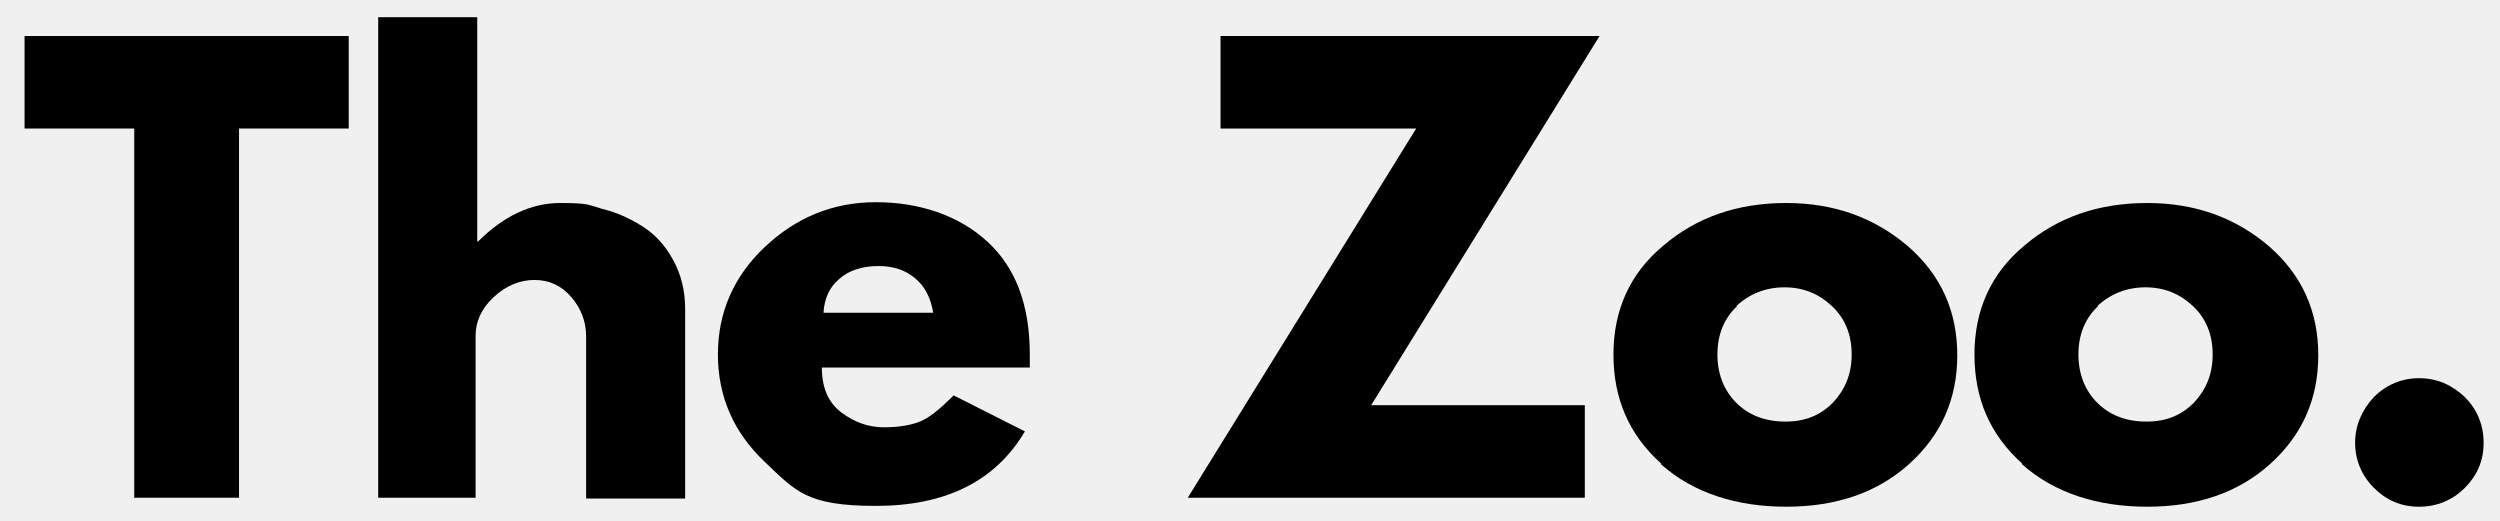
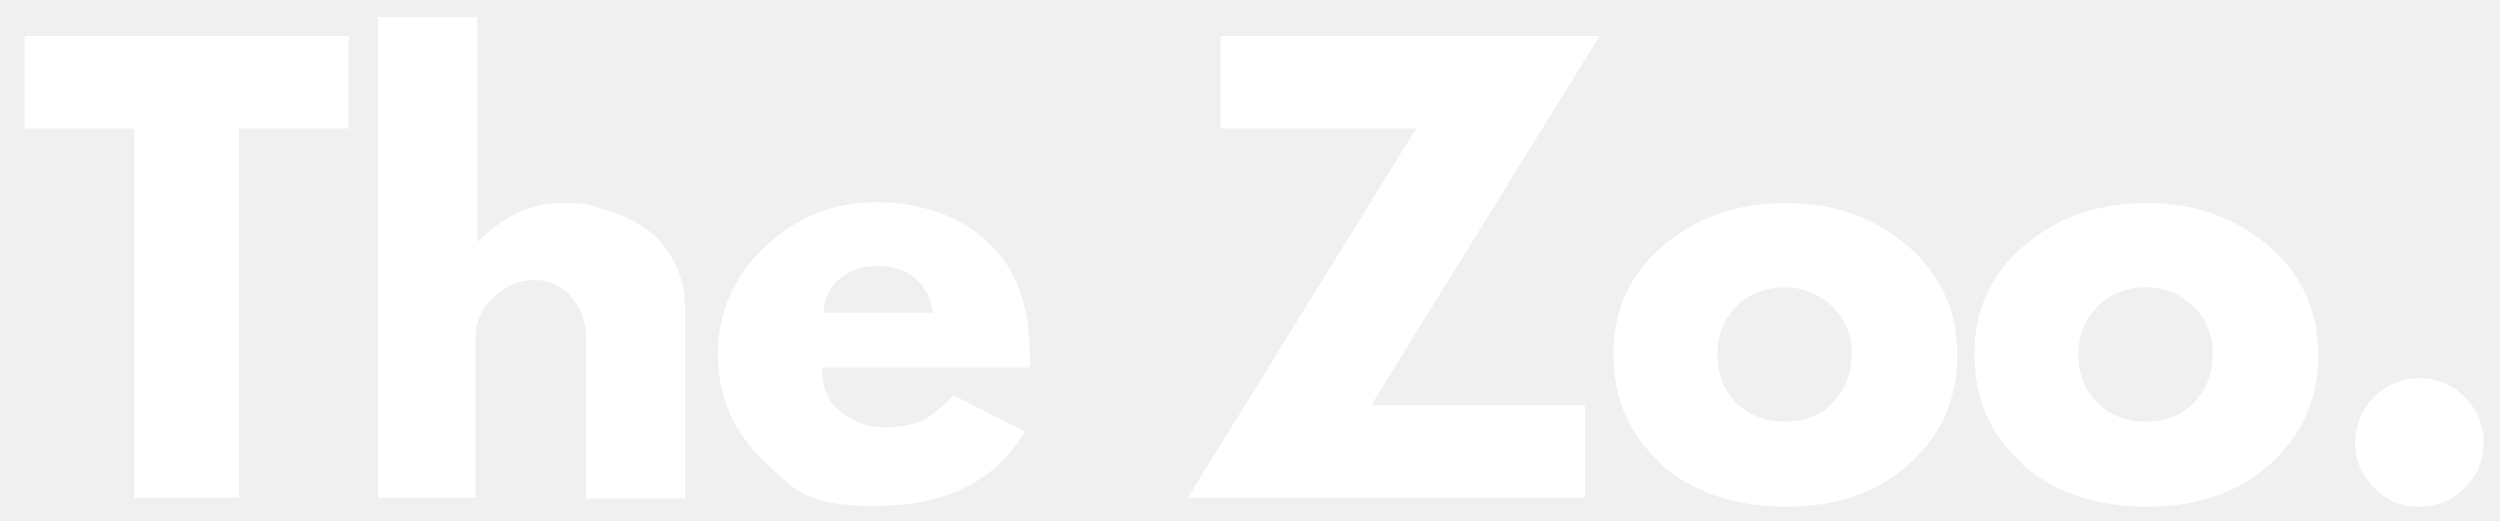
<svg xmlns="http://www.w3.org/2000/svg" id="Layer_1" version="1.1" viewBox="0 0 305.4 63.6">
  <g id="_x30_c23f5ade1">
-     <path d="M3,15.7V4.4h39.6v11.3h-13.4v45.1h-12.8V15.7H3Z" />
-     <path d="M46.2,60.8V2.1h12.1v27.4h.1c3.1-3.1,6.5-4.7,10-4.7s3.4.2,5.1.7c1.7.4,3.3,1.1,4.9,2.1,1.6,1,2.8,2.3,3.8,4.1,1,1.8,1.5,3.8,1.5,6.1v23.1h-12.1v-19.8c0-1.8-.6-3.4-1.8-4.8-1.2-1.4-2.7-2.1-4.5-2.1s-3.5.7-5,2.1c-1.5,1.4-2.2,3-2.2,4.7v19.8h-12.1Z" />
-     <path d="M125.8,44.9h-25.4c0,2.5.8,4.3,2.4,5.5,1.6,1.2,3.3,1.8,5.2,1.8s3.5-.3,4.6-.8c1.1-.5,2.4-1.6,3.9-3.1l8.7,4.4c-3.6,6.1-9.7,9.1-18.2,9.1s-9.8-1.8-13.6-5.4c-3.8-3.6-5.7-8-5.7-13.1s1.9-9.5,5.7-13.1c3.8-3.6,8.3-5.5,13.6-5.5s10.1,1.6,13.6,4.8c3.5,3.2,5.2,7.8,5.2,13.8s0,1.4,0,1.6ZM100.7,38.2h13.3c-.3-1.8-1-3.2-2.2-4.2-1.2-1-2.6-1.5-4.5-1.5s-3.6.5-4.8,1.6c-1.2,1-1.8,2.4-1.9,4.1Z" />
-     <path d="M126.4,60.8" />
-     <path d="M195.4,4.4l-27.9,45.1h26.1v11.3h-48.5l27.9-45.1h-23.9V4.4h46.4Z" />
-     <path d="M202.9,56.6c-3.9-3.5-5.8-7.9-5.8-13.3s2-9.9,6.1-13.3c4.1-3.5,9.1-5.2,15-5.2s10.8,1.8,14.9,5.3c4,3.5,6,7.9,6,13.3s-2,9.8-5.9,13.3c-3.9,3.5-8.9,5.2-15,5.2s-11.4-1.7-15.3-5.2ZM212.2,37.4c-1.6,1.5-2.4,3.5-2.4,5.9s.8,4.4,2.3,5.9c1.5,1.5,3.5,2.3,6,2.3s4.3-.8,5.8-2.3c1.5-1.6,2.3-3.5,2.3-5.9s-.8-4.4-2.4-5.9c-1.6-1.5-3.5-2.3-5.8-2.3s-4.3.8-5.9,2.3Z" />
-     <path d="M247,56.6c-3.9-3.5-5.8-7.9-5.8-13.3s2-9.9,6.1-13.3c4.1-3.5,9.1-5.2,15-5.2s10.8,1.8,14.9,5.3c4,3.5,6,7.9,6,13.3s-2,9.8-5.9,13.3c-3.9,3.5-8.9,5.2-15,5.2s-11.4-1.7-15.3-5.2ZM256.3,37.4c-1.6,1.5-2.4,3.5-2.4,5.9s.8,4.4,2.3,5.9c1.5,1.5,3.5,2.3,6,2.3s4.3-.8,5.8-2.3c1.5-1.6,2.3-3.5,2.3-5.9s-.8-4.4-2.4-5.9c-1.6-1.5-3.5-2.3-5.8-2.3s-4.3.8-5.9,2.3Z" />
-     <path d="M295.5,46.2c2.2,0,4,.8,5.6,2.3,1.5,1.5,2.3,3.4,2.3,5.6s-.8,4-2.3,5.5c-1.5,1.5-3.4,2.3-5.6,2.3s-4-.8-5.5-2.3c-1.5-1.5-2.3-3.4-2.3-5.5s.8-4,2.3-5.6c1.5-1.5,3.4-2.3,5.5-2.3Z" />
+     <path fill="#FFFFFF" d="M3,15.7V4.4h39.6v11.3h-13.4v45.1h-12.8V15.7H3Z" />
+     <path fill="#FFFFFF" d="M46.2,60.8V2.1h12.1v27.4h.1c3.1-3.1,6.5-4.7,10-4.7s3.4.2,5.1.7c1.7.4,3.3,1.1,4.9,2.1,1.6,1,2.8,2.3,3.8,4.1,1,1.8,1.5,3.8,1.5,6.1v23.1h-12.1v-19.8c0-1.8-.6-3.4-1.8-4.8-1.2-1.4-2.7-2.1-4.5-2.1s-3.5.7-5,2.1c-1.5,1.4-2.2,3-2.2,4.7v19.8h-12.1Z" />
+     <path fill="#FFFFFF" d="M125.8,44.9h-25.4c0,2.5.8,4.3,2.4,5.5,1.6,1.2,3.3,1.8,5.2,1.8s3.5-.3,4.6-.8c1.1-.5,2.4-1.6,3.9-3.1l8.7,4.4c-3.6,6.1-9.7,9.1-18.2,9.1s-9.8-1.8-13.6-5.4c-3.8-3.6-5.7-8-5.7-13.1s1.9-9.5,5.7-13.1c3.8-3.6,8.3-5.5,13.6-5.5s10.1,1.6,13.6,4.8c3.5,3.2,5.2,7.8,5.2,13.8s0,1.4,0,1.6ZM100.7,38.2h13.3c-.3-1.8-1-3.2-2.2-4.2-1.2-1-2.6-1.5-4.5-1.5s-3.6.5-4.8,1.6c-1.2,1-1.8,2.4-1.9,4.1Z" />
+     <path fill="#FFFFFF" d="M126.4,60.8" />
+     <path fill="#FFFFFF" d="M195.4,4.4l-27.9,45.1h26.1v11.3h-48.5l27.9-45.1h-23.9V4.4h46.4Z" />
+     <path fill="#FFFFFF" d="M202.9,56.6c-3.9-3.5-5.8-7.9-5.8-13.3s2-9.9,6.1-13.3c4.1-3.5,9.1-5.2,15-5.2s10.8,1.8,14.9,5.3c4,3.5,6,7.9,6,13.3s-2,9.8-5.9,13.3c-3.9,3.5-8.9,5.2-15,5.2s-11.4-1.7-15.3-5.2ZM212.2,37.4c-1.6,1.5-2.4,3.5-2.4,5.9s.8,4.4,2.3,5.9c1.5,1.5,3.5,2.3,6,2.3s4.3-.8,5.8-2.3c1.5-1.6,2.3-3.5,2.3-5.9s-.8-4.4-2.4-5.9c-1.6-1.5-3.5-2.3-5.8-2.3s-4.3.8-5.9,2.3Z" />
+     <path fill="#FFFFFF" d="M247,56.6c-3.9-3.5-5.8-7.9-5.8-13.3s2-9.9,6.1-13.3c4.1-3.5,9.1-5.2,15-5.2s10.8,1.8,14.9,5.3c4,3.5,6,7.9,6,13.3s-2,9.8-5.9,13.3c-3.9,3.5-8.9,5.2-15,5.2s-11.4-1.7-15.3-5.2ZM256.3,37.4c-1.6,1.5-2.4,3.5-2.4,5.9s.8,4.4,2.3,5.9c1.5,1.5,3.5,2.3,6,2.3s4.3-.8,5.8-2.3c1.5-1.6,2.3-3.5,2.3-5.9s-.8-4.4-2.4-5.9c-1.6-1.5-3.5-2.3-5.8-2.3s-4.3.8-5.9,2.3Z" />
+     <path fill="#FFFFFF" d="M295.5,46.2c2.2,0,4,.8,5.6,2.3,1.5,1.5,2.3,3.4,2.3,5.6s-.8,4-2.3,5.5c-1.5,1.5-3.4,2.3-5.6,2.3s-4-.8-5.5-2.3c-1.5-1.5-2.3-3.4-2.3-5.5s.8-4,2.3-5.6c1.5-1.5,3.4-2.3,5.5-2.3Z" />
  </g>
</svg>
